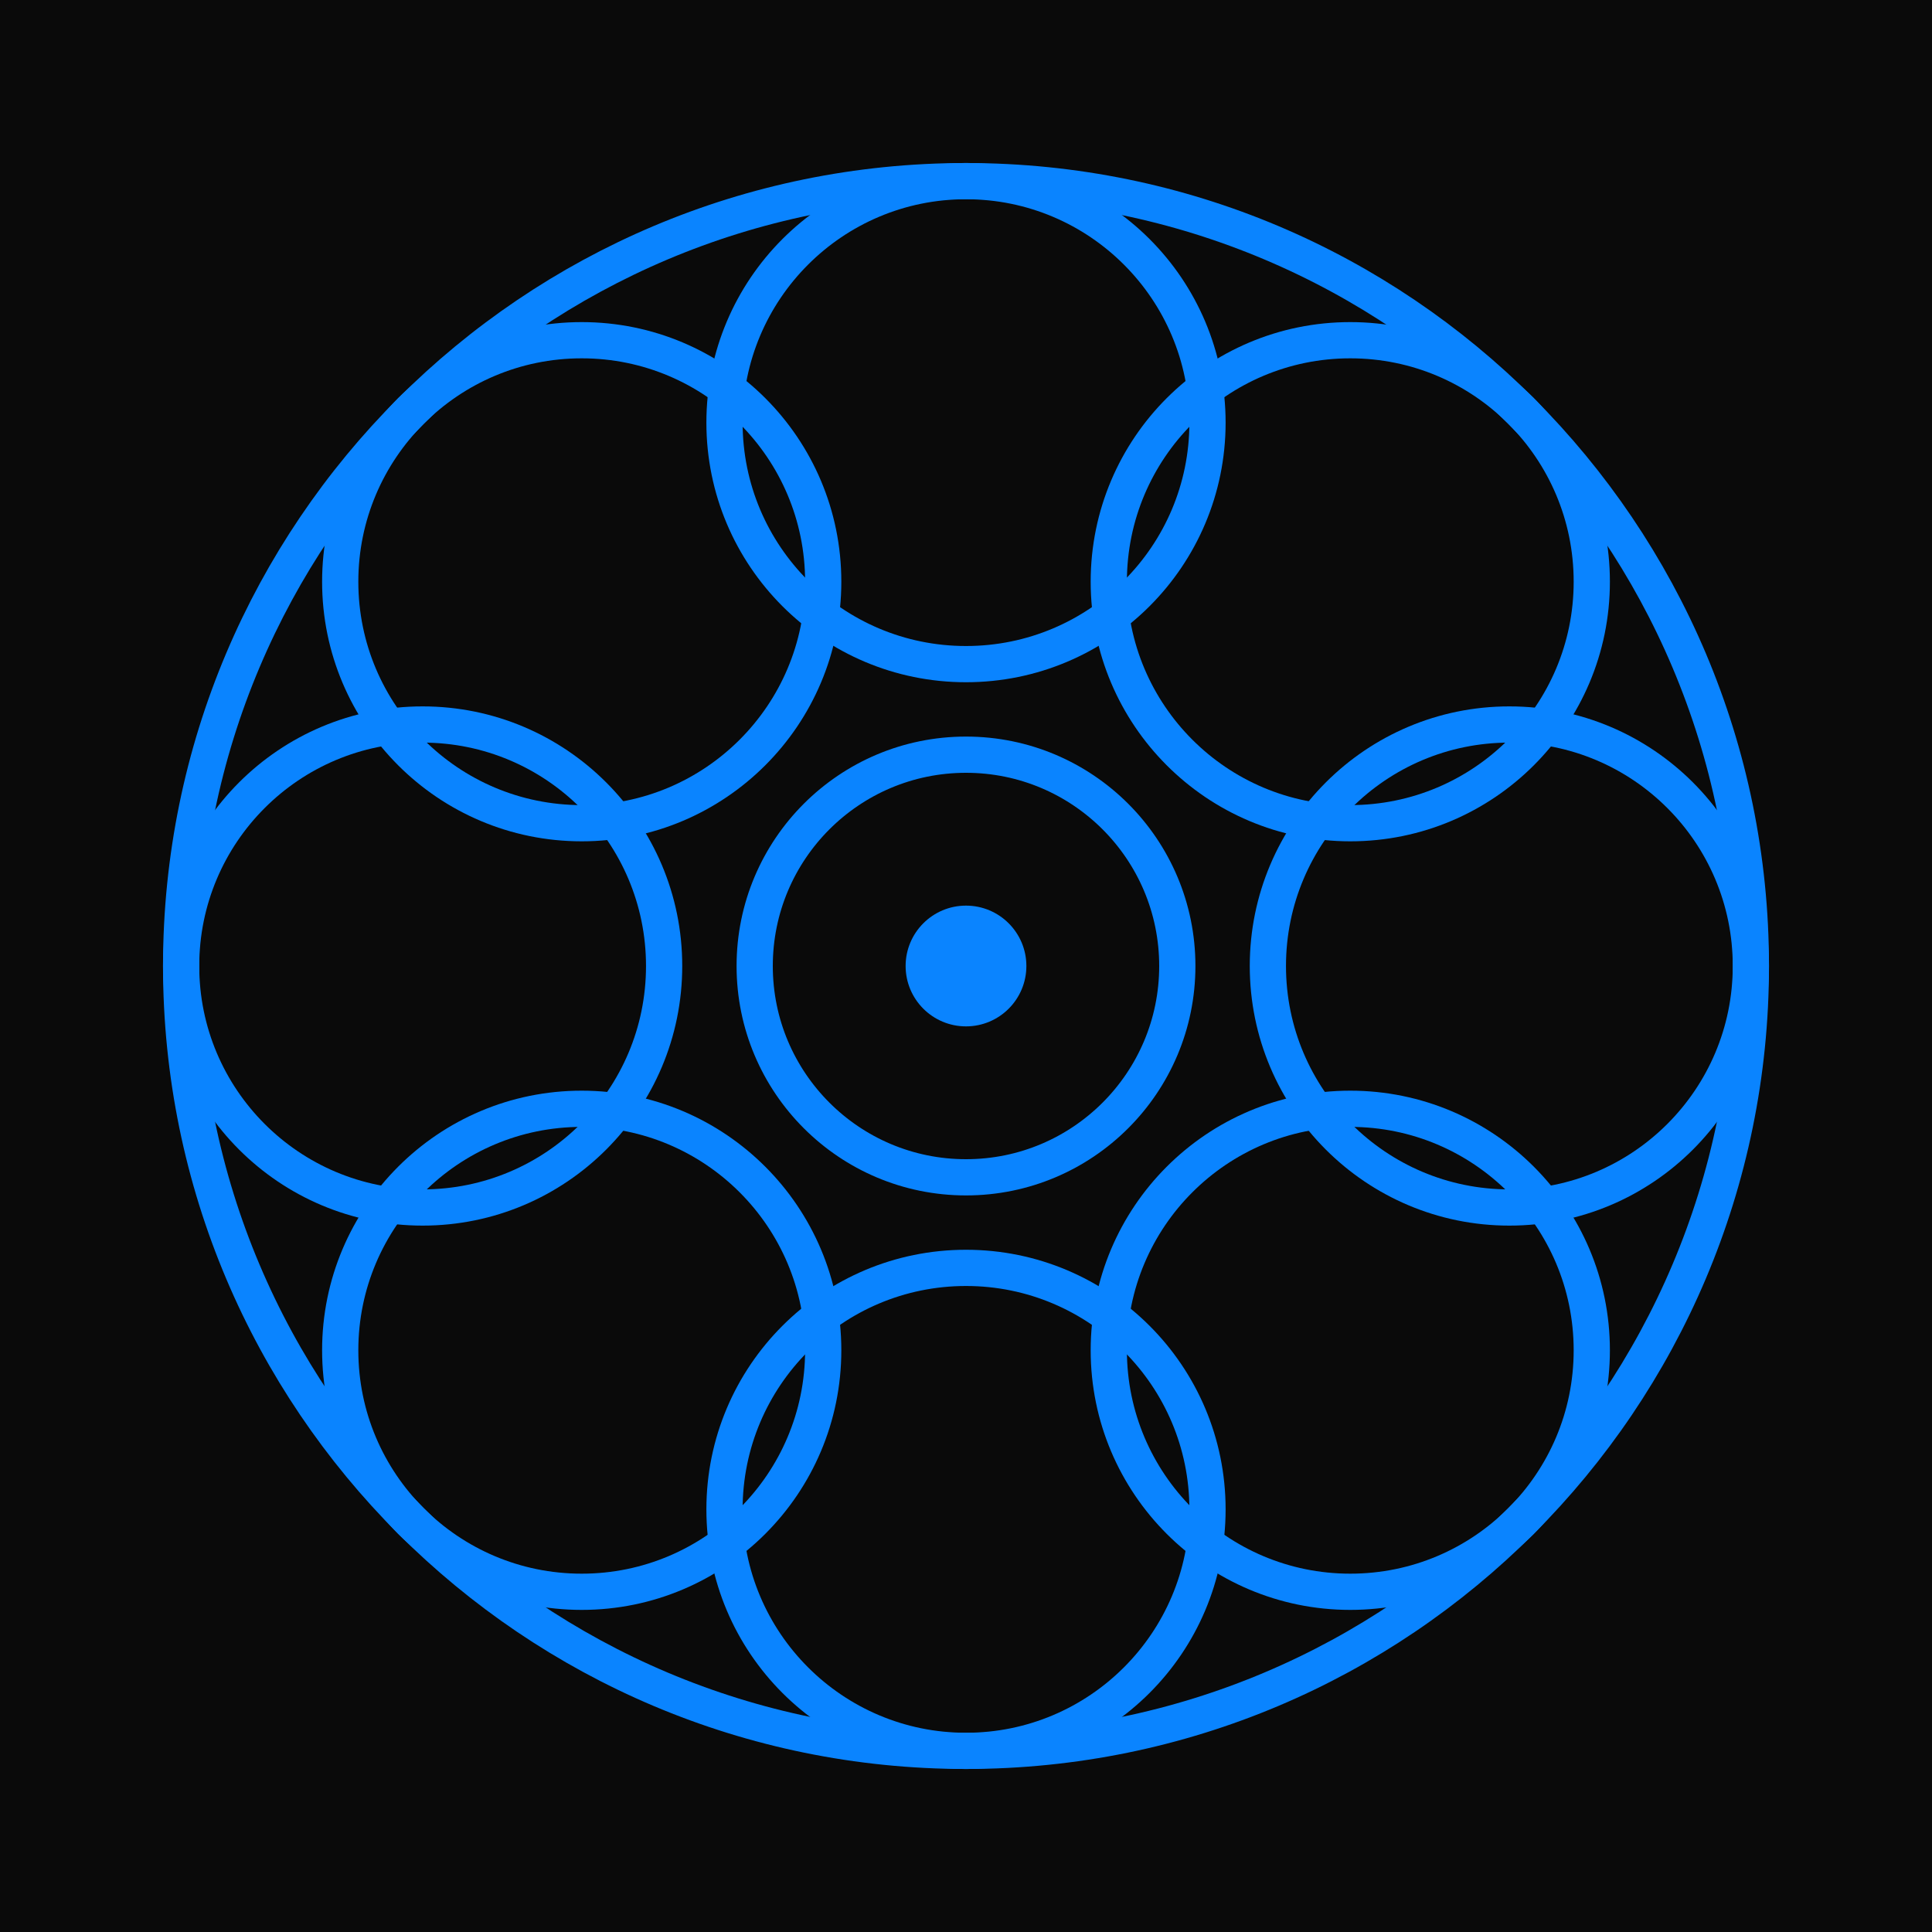
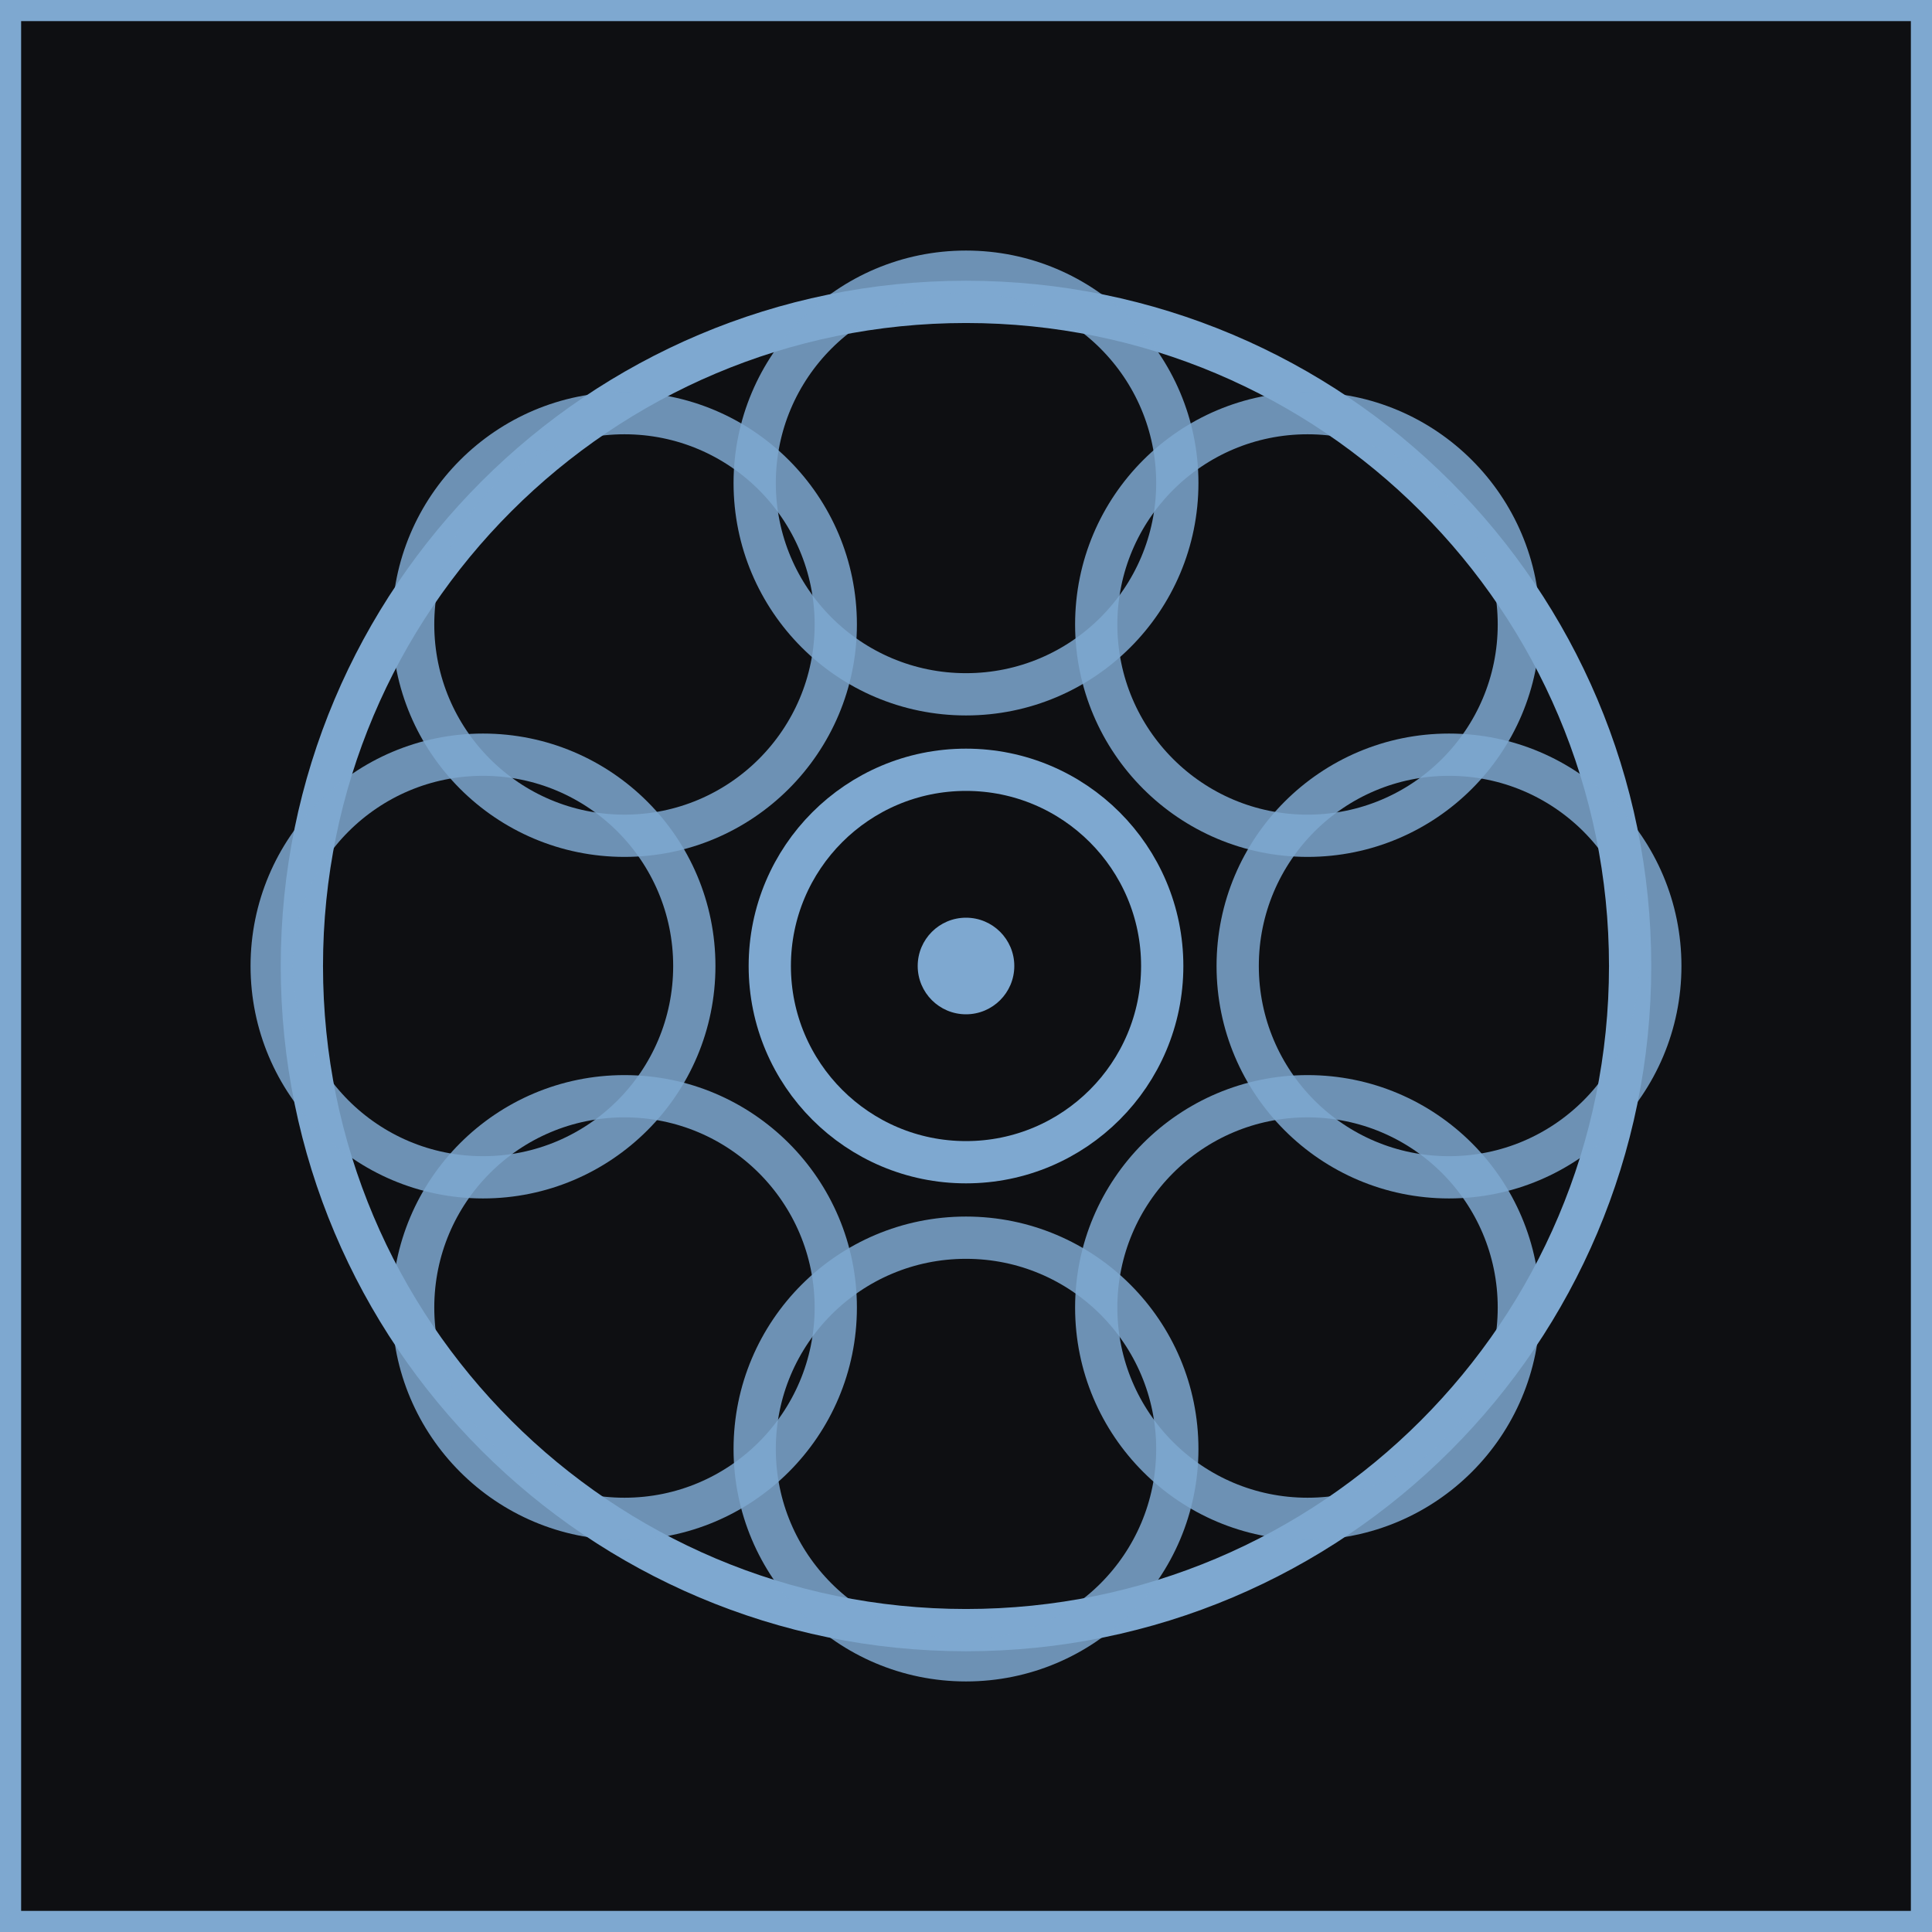
- <svg xmlns="http://www.w3.org/2000/svg" viewBox="0 0 64 64">
-   <rect width="64" height="64" fill="#0a0a0a" />
-   <g fill="none" stroke="#0A84FF" stroke-width="1.2" stroke-linecap="round" stroke-linejoin="round">
-     <circle cx="32" cy="32" r="26" />
-     <circle cx="32" cy="32" r="7" />
-     <circle cx="32" cy="14" r="8" />
-     <circle cx="44.73" cy="19.27" r="8" />
-     <circle cx="50" cy="32" r="8" />
-     <circle cx="44.73" cy="44.73" r="8" />
-     <circle cx="32" cy="50" r="8" />
-     <circle cx="19.27" cy="44.73" r="8" />
-     <circle cx="14" cy="32" r="8" />
-     <circle cx="19.27" cy="19.27" r="8" />
-   </g>
-   <circle cx="32" cy="32" r="2" fill="#0A84FF" />
+ <svg xmlns="http://www.w3.org/2000/svg" viewBox="0 0 64 64" fill="none" stroke="#7ea8d0" stroke-width="1.4" stroke-linecap="round" stroke-linejoin="round">
+   <rect width="64" height="64" fill="#0e0f12" />
+   <circle cx="32" cy="32" r="22" />
+   <circle cx="32" cy="32" r="6.5" />
+   <circle cx="32" cy="16" r="7" opacity="0.85" />
+   <circle cx="43.314" cy="20.686" r="7" opacity="0.85" />
+   <circle cx="48" cy="32" r="7" opacity="0.85" />
+   <circle cx="43.314" cy="43.314" r="7" opacity="0.85" />
+   <circle cx="32" cy="48" r="7" opacity="0.85" />
+   <circle cx="20.686" cy="43.314" r="7" opacity="0.85" />
+   <circle cx="16" cy="32" r="7" opacity="0.85" />
+   <circle cx="20.686" cy="20.686" r="7" opacity="0.85" />
+   <circle cx="32" cy="32" r="1.6" fill="#7ea8d0" stroke="none" />
</svg>
